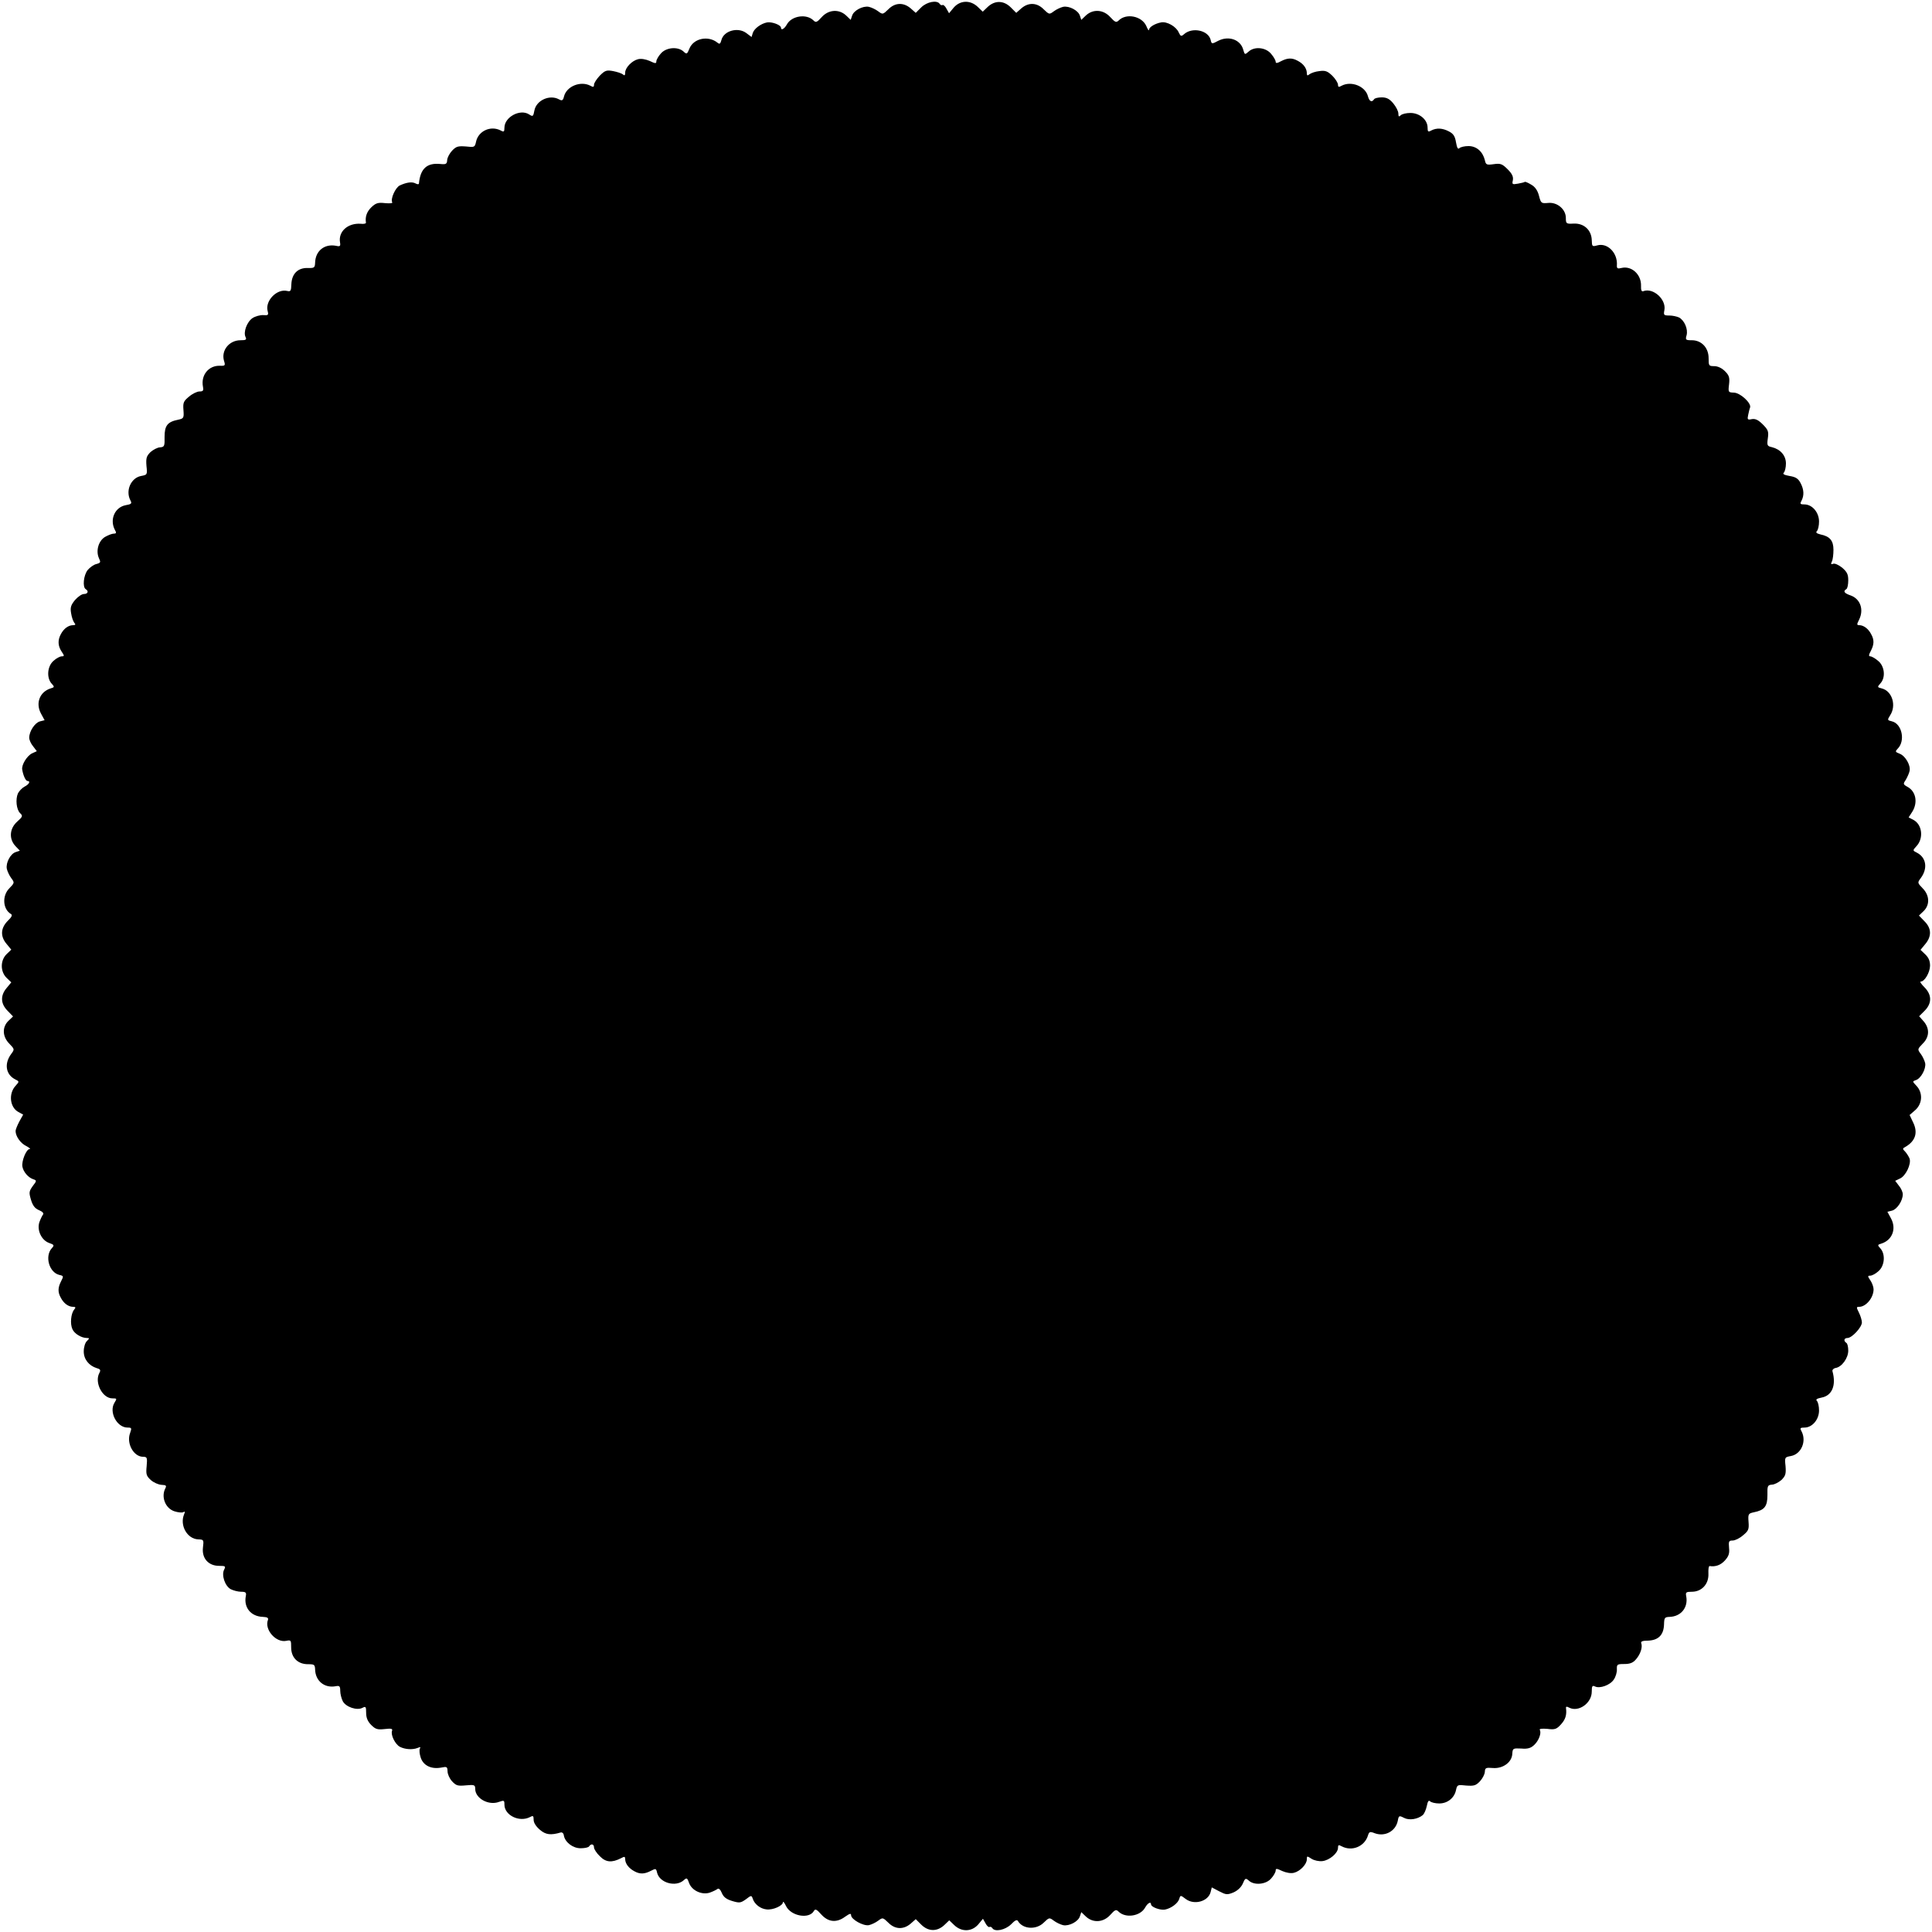
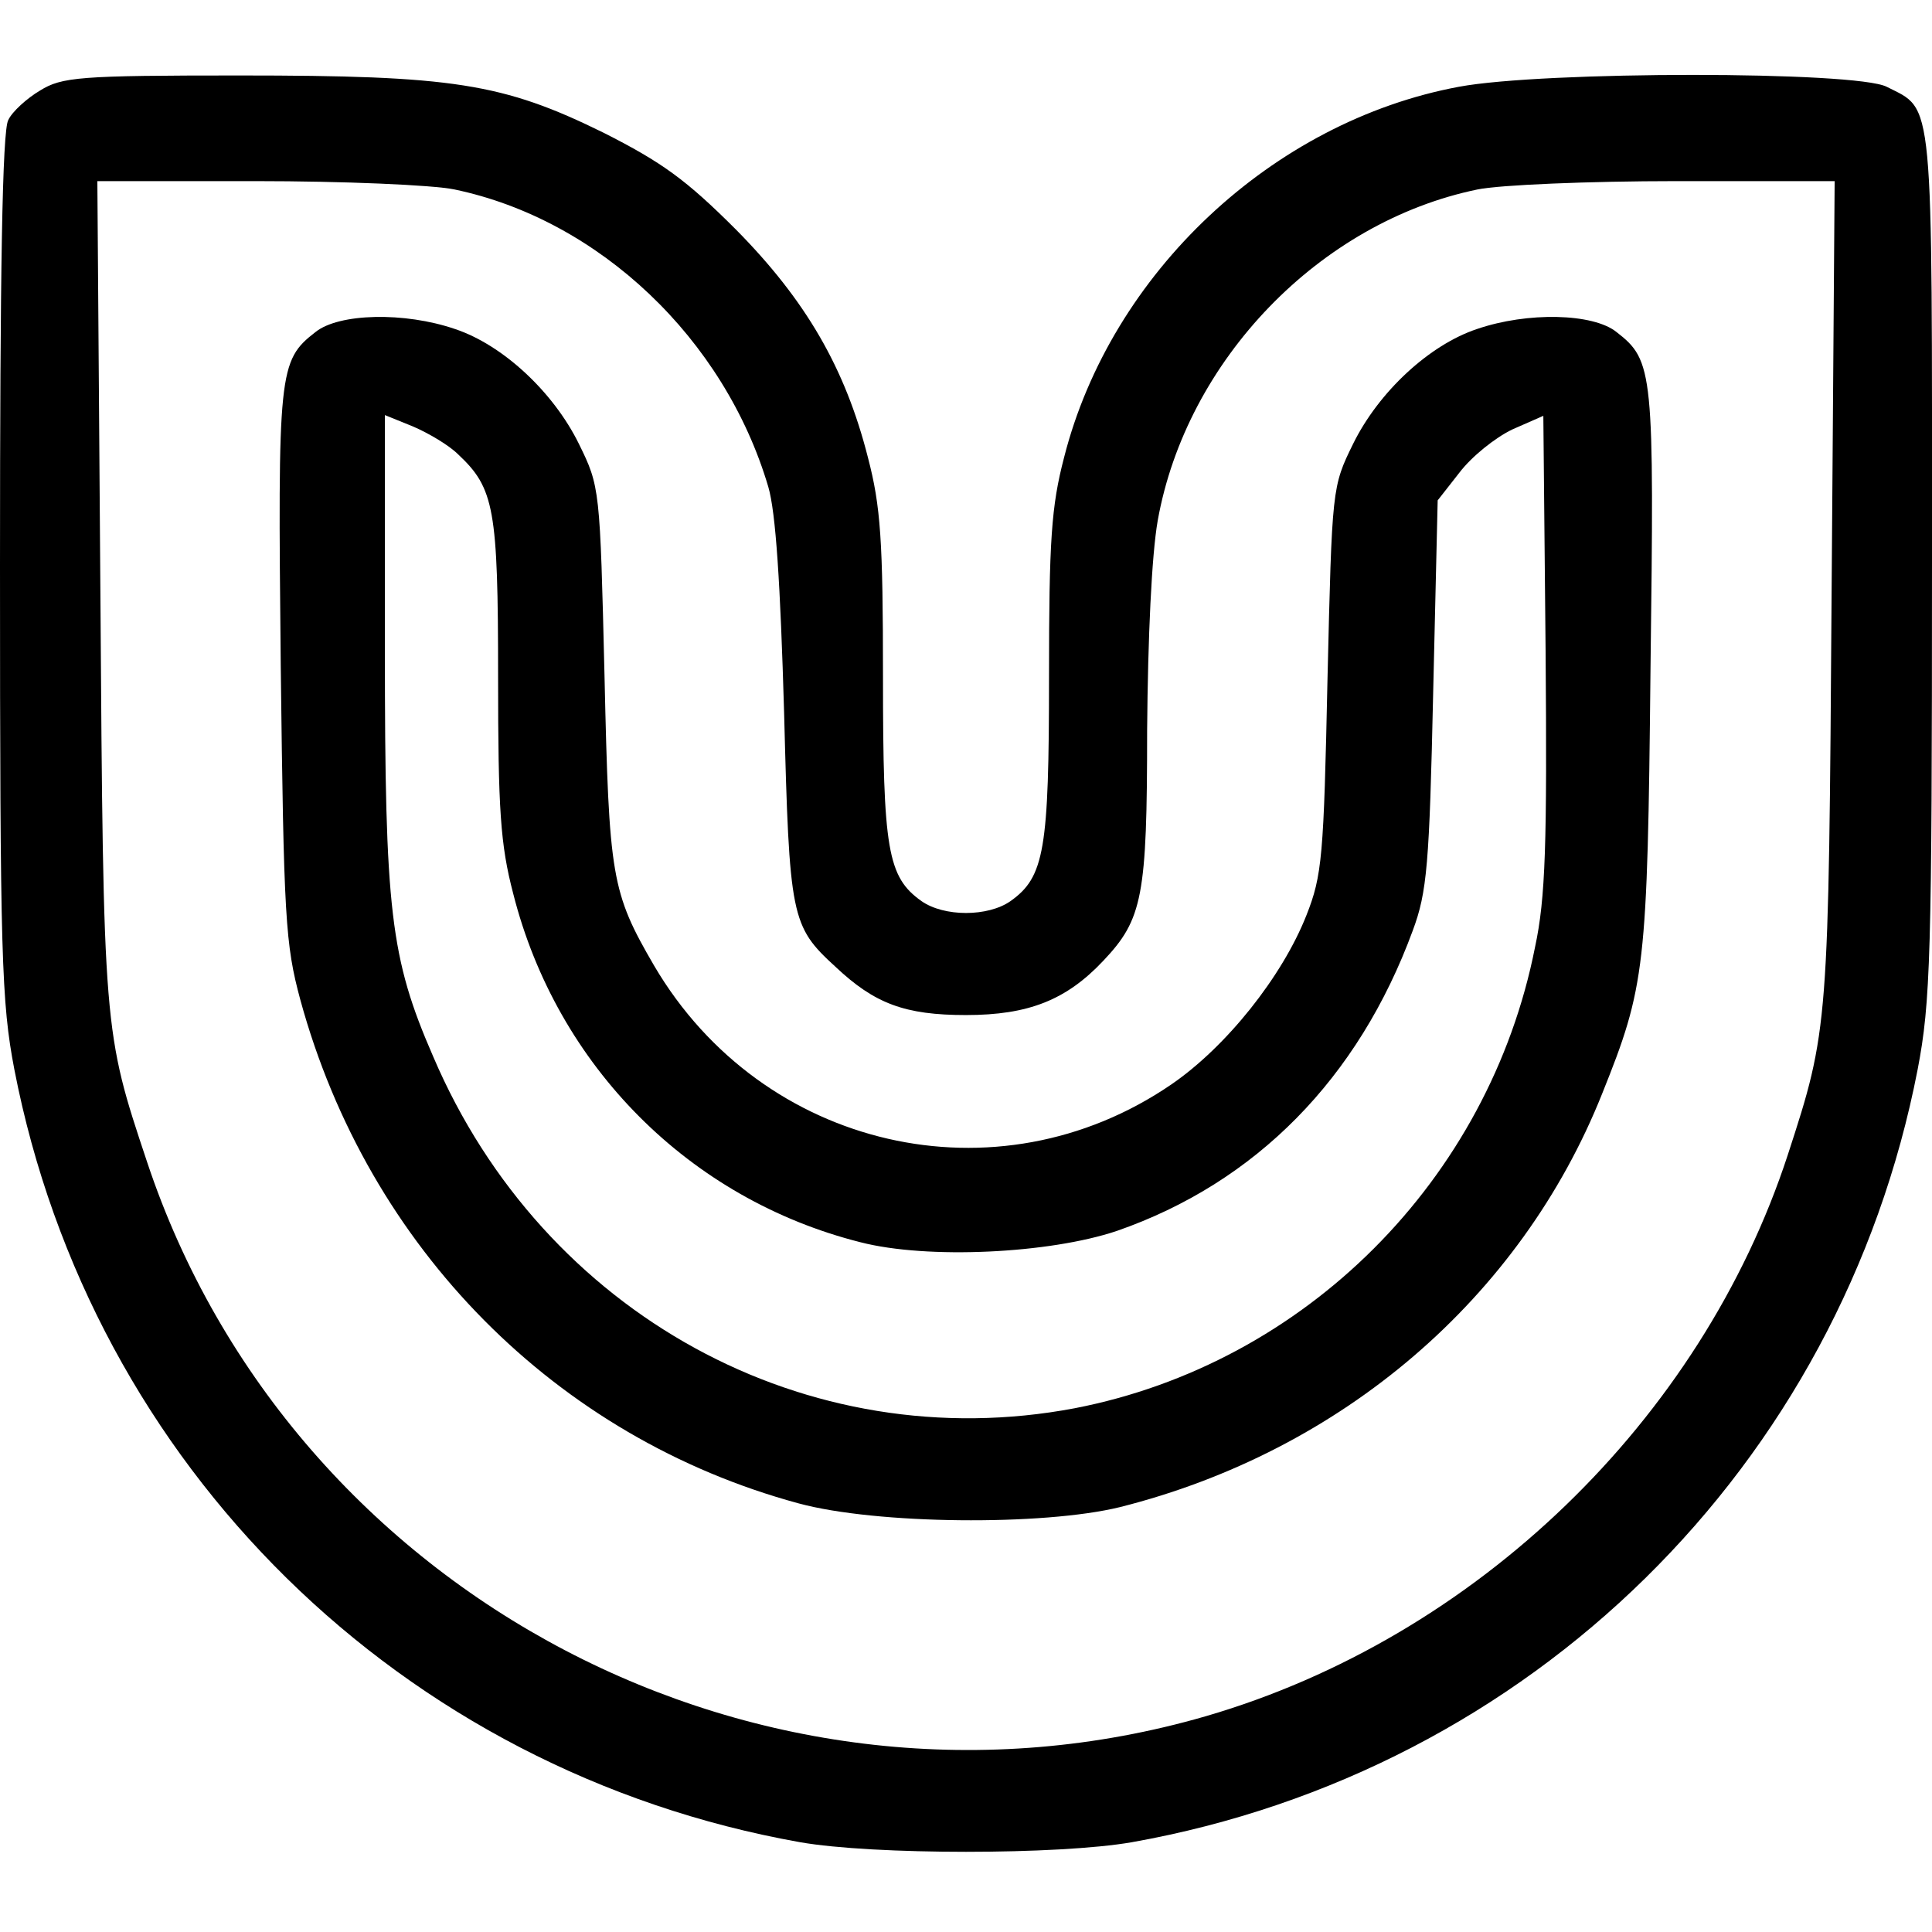
- <svg xmlns="http://www.w3.org/2000/svg" version="1.0" width="992pt" height="992pt" viewBox="0 0 992 992" preserveAspectRatio="xMidYMid meet">
-   <g transform="translate(0,992) scale(0.1,-0.1)" fill="#000000" stroke="none">
-     <path d="M4730 9882 l-28 -28 -26 23 c-37 32 -81 30 -115 -5 -28 -27 -29 -27 -52 -10 -13 10 -35 20 -48 23 -31 6 -78 -19 -86 -46 l-7 -21 -23 22 c-37 35 -91 31 -126 -8 -24 -27 -30 -29 -42 -17 -36 36 -113 24 -137 -21 -13 -23 -30 -32 -30 -16 0 14 -47 31 -71 27 -32 -6 -67 -32 -74 -55 l-6 -20 -28 21 c-43 31 -115 11 -127 -37 -5 -19 -9 -22 -19 -14 -47 39 -123 24 -145 -29 -12 -30 -14 -31 -31 -15 -29 26 -89 21 -116 -11 -13 -14 -23 -33 -23 -40 0 -12 -5 -12 -34 2 -21 9 -44 13 -60 9 -32 -8 -66 -44 -66 -69 0 -14 -3 -17 -12 -9 -7 6 -30 13 -50 17 -33 6 -41 4 -68 -23 -16 -17 -30 -38 -30 -47 0 -12 -4 -14 -19 -5 -50 26 -122 -3 -135 -55 -5 -21 -10 -24 -26 -15 -48 26 -116 -5 -126 -57 -6 -32 -8 -33 -28 -20 -46 29 -126 -14 -126 -69 0 -21 -3 -23 -19 -14 -52 27 -116 -3 -127 -59 -6 -27 -8 -28 -52 -23 -41 3 -50 0 -71 -22 -13 -14 -24 -35 -25 -48 -1 -20 -6 -23 -35 -20 -69 7 -103 -24 -110 -101 -1 -4 -8 -4 -17 1 -18 10 -46 6 -81 -10 -23 -11 -49 -70 -39 -87 3 -5 -13 -6 -37 -4 -35 4 -47 1 -70 -21 -23 -22 -33 -49 -28 -79 1 -5 -11 -8 -26 -6 -67 5 -117 -40 -107 -96 3 -19 0 -22 -21 -17 -59 11 -105 -26 -107 -86 -1 -27 -4 -29 -39 -28 -50 1 -81 -30 -83 -84 -1 -34 -4 -38 -21 -34 -53 13 -114 -50 -101 -102 6 -22 3 -24 -22 -22 -16 1 -41 -6 -55 -15 -29 -19 -49 -73 -36 -98 6 -13 2 -16 -26 -16 -58 0 -100 -52 -85 -105 8 -25 6 -27 -20 -26 -59 2 -99 -48 -88 -107 4 -21 1 -25 -18 -25 -12 0 -37 -12 -54 -27 -28 -23 -31 -31 -28 -69 3 -40 1 -43 -27 -49 -55 -11 -70 -30 -70 -88 1 -48 -1 -52 -23 -54 -13 0 -35 -12 -49 -24 -21 -21 -24 -31 -21 -71 5 -46 4 -46 -28 -52 -52 -10 -81 -76 -54 -126 8 -15 5 -19 -25 -24 -56 -11 -83 -74 -55 -127 9 -15 7 -19 -6 -19 -9 0 -29 -8 -45 -17 -33 -20 -48 -71 -31 -109 10 -21 9 -24 -13 -30 -14 -3 -34 -18 -45 -31 -21 -27 -27 -87 -10 -98 17 -10 11 -25 -9 -25 -11 0 -31 -14 -46 -31 -21 -26 -25 -38 -20 -67 3 -20 10 -41 16 -49 9 -10 7 -13 -7 -13 -24 -1 -47 -18 -62 -47 -16 -30 -15 -59 4 -88 15 -22 15 -25 1 -25 -9 0 -28 -10 -42 -23 -32 -27 -37 -87 -10 -117 16 -17 15 -19 -6 -25 -55 -18 -77 -75 -49 -128 l19 -35 -24 -6 c-26 -7 -55 -51 -55 -84 0 -11 9 -31 20 -44 l19 -25 -24 -11 c-26 -12 -55 -59 -51 -83 5 -31 18 -59 27 -59 17 0 9 -17 -15 -29 -13 -7 -28 -23 -34 -35 -13 -30 -8 -82 11 -101 15 -14 14 -18 -15 -44 -39 -35 -43 -88 -9 -125 l23 -24 -21 -7 c-27 -8 -52 -55 -46 -86 3 -13 13 -35 23 -48 17 -23 17 -24 -10 -52 -38 -38 -34 -107 8 -132 9 -5 5 -15 -17 -36 -36 -37 -38 -79 -5 -118 l24 -29 -24 -23 c-33 -32 -33 -90 0 -122 l24 -23 -24 -29 c-33 -39 -31 -81 5 -117 l28 -29 -23 -22 c-34 -32 -32 -82 4 -118 27 -28 27 -29 10 -52 -37 -49 -29 -105 18 -130 24 -12 24 -12 4 -34 -37 -40 -30 -111 15 -135 l24 -13 -20 -36 c-10 -19 -19 -41 -19 -48 0 -27 25 -63 54 -77 17 -9 25 -16 18 -16 -17 0 -42 -62 -37 -90 5 -28 31 -57 56 -65 18 -6 18 -8 -3 -35 -19 -27 -20 -33 -9 -70 9 -30 20 -45 42 -54 17 -7 25 -16 20 -22 -4 -5 -13 -23 -19 -40 -13 -41 11 -92 50 -106 26 -9 28 -12 14 -27 -37 -41 -14 -124 38 -137 23 -5 23 -7 10 -32 -17 -33 -18 -56 -2 -85 15 -29 38 -46 62 -47 15 0 16 -3 7 -14 -17 -20 -22 -74 -9 -101 10 -23 46 -45 74 -45 14 0 14 -2 0 -16 -9 -8 -16 -32 -16 -53 0 -40 26 -73 67 -86 19 -5 21 -10 13 -25 -26 -49 16 -130 67 -130 24 0 24 -1 11 -22 -30 -48 12 -128 67 -128 21 0 22 -2 13 -28 -20 -53 18 -122 67 -122 20 0 22 -4 18 -48 -4 -41 -2 -50 21 -71 14 -13 39 -24 55 -25 24 -1 27 -4 20 -18 -23 -44 0 -103 47 -118 19 -6 39 -8 46 -4 8 5 9 2 3 -12 -23 -56 16 -126 73 -128 28 -1 29 -2 24 -43 -6 -54 28 -93 83 -93 32 0 35 -2 26 -19 -15 -28 4 -85 34 -101 14 -7 38 -13 53 -13 24 0 28 -4 24 -23 -11 -59 27 -104 88 -106 22 -1 29 -5 26 -15 -20 -50 41 -119 94 -108 24 5 25 3 25 -34 0 -52 34 -86 86 -86 33 0 36 -2 37 -28 2 -58 48 -96 106 -85 19 4 23 0 23 -24 0 -15 6 -39 13 -53 16 -30 73 -49 101 -34 17 9 19 6 19 -26 0 -25 8 -44 26 -62 22 -22 32 -25 69 -21 34 4 42 2 38 -9 -8 -21 16 -69 40 -82 27 -14 66 -16 91 -6 14 6 17 5 12 -3 -4 -7 -2 -28 4 -46 13 -41 54 -61 104 -52 31 6 33 5 34 -19 0 -14 10 -37 23 -51 21 -23 30 -25 72 -21 43 4 47 2 47 -18 0 -49 69 -87 122 -67 26 9 28 9 28 -14 0 -55 77 -92 131 -64 16 9 19 7 19 -14 0 -15 12 -34 32 -51 30 -26 56 -29 107 -14 7 2 15 -4 16 -15 6 -35 46 -66 86 -66 21 0 41 4 44 10 10 15 25 12 25 -6 0 -8 13 -29 30 -45 31 -32 62 -34 109 -10 18 10 21 9 21 -6 1 -23 19 -46 47 -61 29 -16 52 -15 85 2 25 13 27 13 32 -10 13 -52 96 -75 137 -38 15 14 18 12 27 -14 14 -39 65 -63 106 -50 17 6 35 15 40 19 6 5 15 -3 22 -20 9 -22 24 -33 54 -42 37 -11 43 -10 70 9 27 21 29 21 35 3 9 -28 39 -52 71 -55 33 -4 84 19 84 37 0 6 8 -2 16 -20 26 -52 119 -68 143 -25 7 12 14 9 38 -18 36 -40 79 -44 123 -11 23 16 30 18 30 7 0 -21 62 -56 91 -51 13 3 35 13 48 23 23 17 24 17 52 -10 34 -35 78 -37 115 -5 l26 23 28 -28 c36 -36 81 -37 118 -3 l26 25 26 -25 c38 -36 90 -34 123 4 l24 29 13 -23 c7 -14 17 -22 21 -19 4 2 10 0 14 -6 13 -21 66 -10 96 19 21 22 31 26 36 17 25 -42 94 -46 132 -8 28 27 29 27 52 10 13 -10 35 -20 48 -23 31 -6 78 19 86 46 l7 21 24 -23 c37 -34 90 -30 125 9 24 27 30 29 42 17 36 -36 113 -24 137 21 13 23 30 32 30 16 0 -14 47 -31 71 -27 32 6 67 32 74 55 6 20 6 20 34 -1 43 -32 115 -12 127 36 l6 24 38 -20 c35 -18 41 -19 73 -6 21 9 40 27 48 45 12 29 15 30 31 16 28 -26 89 -20 115 11 13 14 23 33 23 40 0 12 5 12 34 -2 21 -9 44 -13 60 -9 32 8 66 44 66 69 0 18 1 18 24 3 14 -9 39 -14 56 -12 36 4 80 41 80 68 0 15 3 17 19 8 53 -28 118 -1 135 56 6 19 10 21 35 11 52 -19 107 10 118 64 5 27 7 28 32 15 27 -14 70 -7 96 14 8 7 17 28 21 47 5 25 10 31 17 24 6 -6 27 -11 47 -11 43 0 78 29 86 69 6 27 8 28 52 23 41 -3 50 0 71 22 13 14 24 35 25 48 1 21 5 23 42 20 51 -4 98 30 99 74 2 27 4 28 46 26 33 -3 49 2 66 18 24 22 39 62 29 78 -3 6 13 7 39 5 38 -5 47 -2 69 22 24 26 31 49 27 83 -2 10 3 11 16 4 48 -25 116 23 116 82 0 29 3 33 16 27 25 -13 79 7 97 35 10 14 17 38 16 53 -1 25 2 27 38 27 29 0 45 6 60 24 23 26 35 63 27 83 -3 9 7 13 35 13 53 2 80 29 82 82 1 36 3 39 29 40 58 2 96 48 85 106 -4 20 -1 23 29 23 51 0 87 40 85 92 -1 23 1 40 6 40 30 -5 57 5 78 28 20 22 25 36 22 65 -3 34 -1 38 18 38 13 0 37 12 54 27 28 23 31 31 28 69 -3 40 -1 43 27 49 55 11 70 30 70 88 -1 48 1 52 23 54 13 0 35 12 49 24 21 21 24 31 21 71 -5 46 -4 46 28 52 53 10 81 76 54 127 -9 16 -7 19 15 19 40 0 75 41 75 88 0 21 -5 43 -11 49 -7 7 -1 12 24 17 54 10 76 63 56 135 -2 7 5 15 16 17 32 5 65 51 65 89 0 19 -4 37 -10 40 -15 10 -12 25 6 25 23 0 74 55 74 80 0 11 -7 34 -15 50 -14 28 -14 30 2 30 35 1 73 47 73 90 0 11 -7 32 -16 45 -15 22 -15 25 -1 25 9 0 28 10 42 23 32 27 37 87 10 117 -16 17 -15 19 6 25 55 18 77 75 49 128 l-19 35 24 6 c26 7 55 51 55 84 0 11 -9 31 -20 44 l-19 25 25 12 c29 13 58 73 49 102 -4 10 -14 26 -22 35 -15 15 -15 17 0 25 52 30 66 73 40 126 l-18 38 30 26 c36 33 39 88 5 124 -21 22 -21 23 -3 29 26 8 53 58 48 87 -3 13 -13 35 -23 48 -17 23 -17 24 10 52 35 34 37 78 5 115 l-23 26 28 28 c38 38 38 82 -1 121 -16 16 -25 29 -19 29 20 0 47 46 48 81 0 25 -7 42 -25 59 l-24 23 24 29 c34 40 33 82 -4 118 l-28 29 23 22 c34 32 32 82 -4 118 -27 28 -27 29 -10 52 37 49 29 105 -18 130 -24 12 -24 12 -4 34 38 40 30 111 -15 135 l-25 13 20 31 c28 47 17 103 -26 126 -23 13 -23 15 -8 37 8 14 17 34 19 45 6 29 -22 77 -51 88 -23 9 -24 11 -10 26 40 40 22 127 -29 140 -25 6 -25 7 -10 31 33 50 11 124 -42 138 -24 6 -25 7 -8 26 28 30 22 89 -12 116 -15 13 -33 23 -40 23 -9 0 -8 8 3 28 17 33 18 56 2 85 -14 28 -38 46 -60 47 -15 0 -15 3 -2 29 25 51 6 105 -42 123 -35 12 -42 22 -24 33 6 3 10 24 10 45 0 31 -6 43 -31 65 -18 14 -38 24 -47 20 -11 -4 -12 -1 -6 12 5 10 8 37 8 60 0 47 -18 69 -67 79 -20 5 -25 10 -18 17 6 6 11 28 11 49 0 47 -35 88 -75 88 -22 0 -24 3 -15 19 14 27 13 57 -5 91 -12 23 -25 31 -56 36 -28 5 -37 10 -30 17 6 6 11 27 11 47 0 41 -28 73 -72 84 -24 5 -26 9 -21 45 5 35 2 44 -26 72 -23 23 -38 30 -56 27 -22 -5 -24 -2 -19 21 3 14 7 32 10 39 7 22 -50 75 -83 76 -29 1 -30 2 -25 43 4 35 0 46 -21 67 -16 16 -37 26 -55 26 -28 0 -29 2 -29 41 0 53 -36 92 -86 92 -32 0 -34 2 -27 26 8 31 -11 76 -39 91 -11 5 -33 10 -50 10 -28 0 -30 2 -25 28 10 55 -58 116 -108 97 -9 -4 -13 5 -12 27 2 59 -49 105 -101 92 -19 -5 -24 -2 -23 13 5 64 -48 118 -101 103 -26 -7 -27 -6 -28 28 -2 51 -40 86 -92 84 -39 -2 -41 -1 -41 29 0 44 -44 82 -91 77 -35 -3 -37 -2 -47 37 -7 27 -20 46 -40 57 -16 10 -31 16 -33 14 -2 -2 -18 -6 -35 -9 -29 -5 -31 -4 -26 18 3 18 -4 33 -27 56 -28 28 -37 31 -72 26 -36 -5 -40 -3 -45 21 -11 44 -43 72 -84 72 -20 0 -41 -5 -47 -11 -7 -7 -12 2 -17 30 -5 31 -13 44 -36 56 -34 18 -64 19 -91 5 -16 -9 -19 -7 -19 15 0 40 -41 75 -88 75 -21 0 -43 -5 -50 -12 -9 -9 -12 -7 -12 9 0 12 -12 35 -26 52 -19 23 -34 31 -59 31 -19 0 -37 -4 -40 -10 -11 -17 -24 -11 -31 15 -13 52 -85 81 -135 55 -15 -9 -19 -7 -19 5 0 9 -13 30 -29 46 -25 24 -36 28 -66 24 -21 -2 -43 -10 -51 -16 -11 -9 -14 -8 -14 7 -1 24 -18 47 -47 62 -29 16 -52 15 -85 -2 -20 -11 -28 -12 -28 -3 0 7 -10 25 -23 40 -27 34 -86 40 -116 12 -19 -17 -20 -16 -27 8 -13 53 -74 75 -128 48 -34 -18 -35 -18 -40 5 -13 49 -95 66 -137 28 -14 -12 -17 -11 -27 10 -13 30 -61 57 -90 51 -32 -6 -62 -24 -62 -38 -1 -7 -7 2 -14 19 -23 52 -104 68 -143 28 -12 -11 -18 -8 -42 18 -35 39 -88 43 -125 9 l-24 -23 -7 21 c-8 27 -55 52 -86 46 -13 -3 -35 -13 -48 -23 -23 -17 -24 -17 -52 10 -34 35 -78 37 -115 5 l-26 -23 -28 28 c-36 36 -81 37 -118 3 l-26 -25 -26 25 c-38 36 -90 34 -123 -4 l-24 -29 -13 23 c-7 14 -17 22 -21 19 -4 -2 -10 0 -14 6 -13 21 -66 11 -95 -18z" />
+ <svg xmlns="http://www.w3.org/2000/svg" version="1.0" width="256pt" height="256pt" viewBox="0 0 256 256" preserveAspectRatio="xMidYMid meet">
+   <g transform="translate(0,256) scale(0.1,-0.1)" fill="#000000" stroke="none">
+     <path d="M53 2440 c-17 -10 -37 -28 -42 -39 -8 -13 -11 -206 -11 -590 0 -519 2 -579 19 -668 102 -526 513 -930 1041 -1024 97 -17 343 -17 440 0 528 94 939 498 1041 1024 17 89 19 149 19 670 0 628 3 600 -60 632 -41 21 -455 21 -567 0 -247 -46 -461 -247 -523 -491 -17 -65 -20 -110 -20 -291 0 -229 -6 -265 -51 -297 -30 -21 -88 -21 -118 0 -45 32 -51 68 -51 297 0 181 -3 226 -20 291 -30 118 -82 208 -175 302 -66 66 -98 89 -175 128 -134 66 -200 76 -483 76 -212 0 -235 -2 -264 -20z m549 -131 c192 -40 358 -198 416 -394 10 -34 16 -128 21 -300 7 -271 9 -282 68 -336 52 -49 92 -64 173 -64 83 0 133 20 182 72 52 55 58 85 58 305 1 124 6 232 14 278 38 213 215 396 424 439 29 6 148 11 263 11 l210 0 -4 -542 c-4 -580 -4 -582 -58 -748 -115 -352 -414 -640 -771 -744 -586 -170 -1211 158 -1403 734 -58 174 -58 172 -62 758 l-4 542 210 0 c115 0 234 -5 263 -11z" />
+     <path d="M418 2120 c-49 -38 -50 -52 -46 -442 4 -335 6 -369 26 -443 90 -329 339 -580 660 -667 103 -28 324 -30 426 -5 294 74 531 277 639 548 57 142 60 166 64 562 5 395 4 409 -45 447 -31 25 -118 27 -185 4 -63 -21 -130 -83 -164 -152 -28 -57 -28 -58 -34 -312 -5 -235 -7 -260 -28 -313 -32 -81 -106 -174 -179 -224 -231 -158 -542 -86 -685 157 -57 98 -60 117 -66 385 -6 248 -6 250 -34 307 -34 69 -101 131 -164 152 -67 23 -154 21 -185 -4z m189 -162 c48 -45 53 -72 53 -295 0 -176 3 -222 20 -287 58 -229 234 -405 460 -462 89 -23 251 -15 340 15 184 64 320 202 392 398 19 51 22 88 27 314 l6 256 29 37 c16 21 47 46 70 57 l41 18 3 -312 c2 -255 0 -327 -14 -392 -61 -309 -305 -552 -610 -611 -354 -67 -704 124 -850 466 -57 131 -64 193 -64 540 l0 310 37 -15 c21 -9 48 -25 60 -37z" />
  </g>
</svg>
